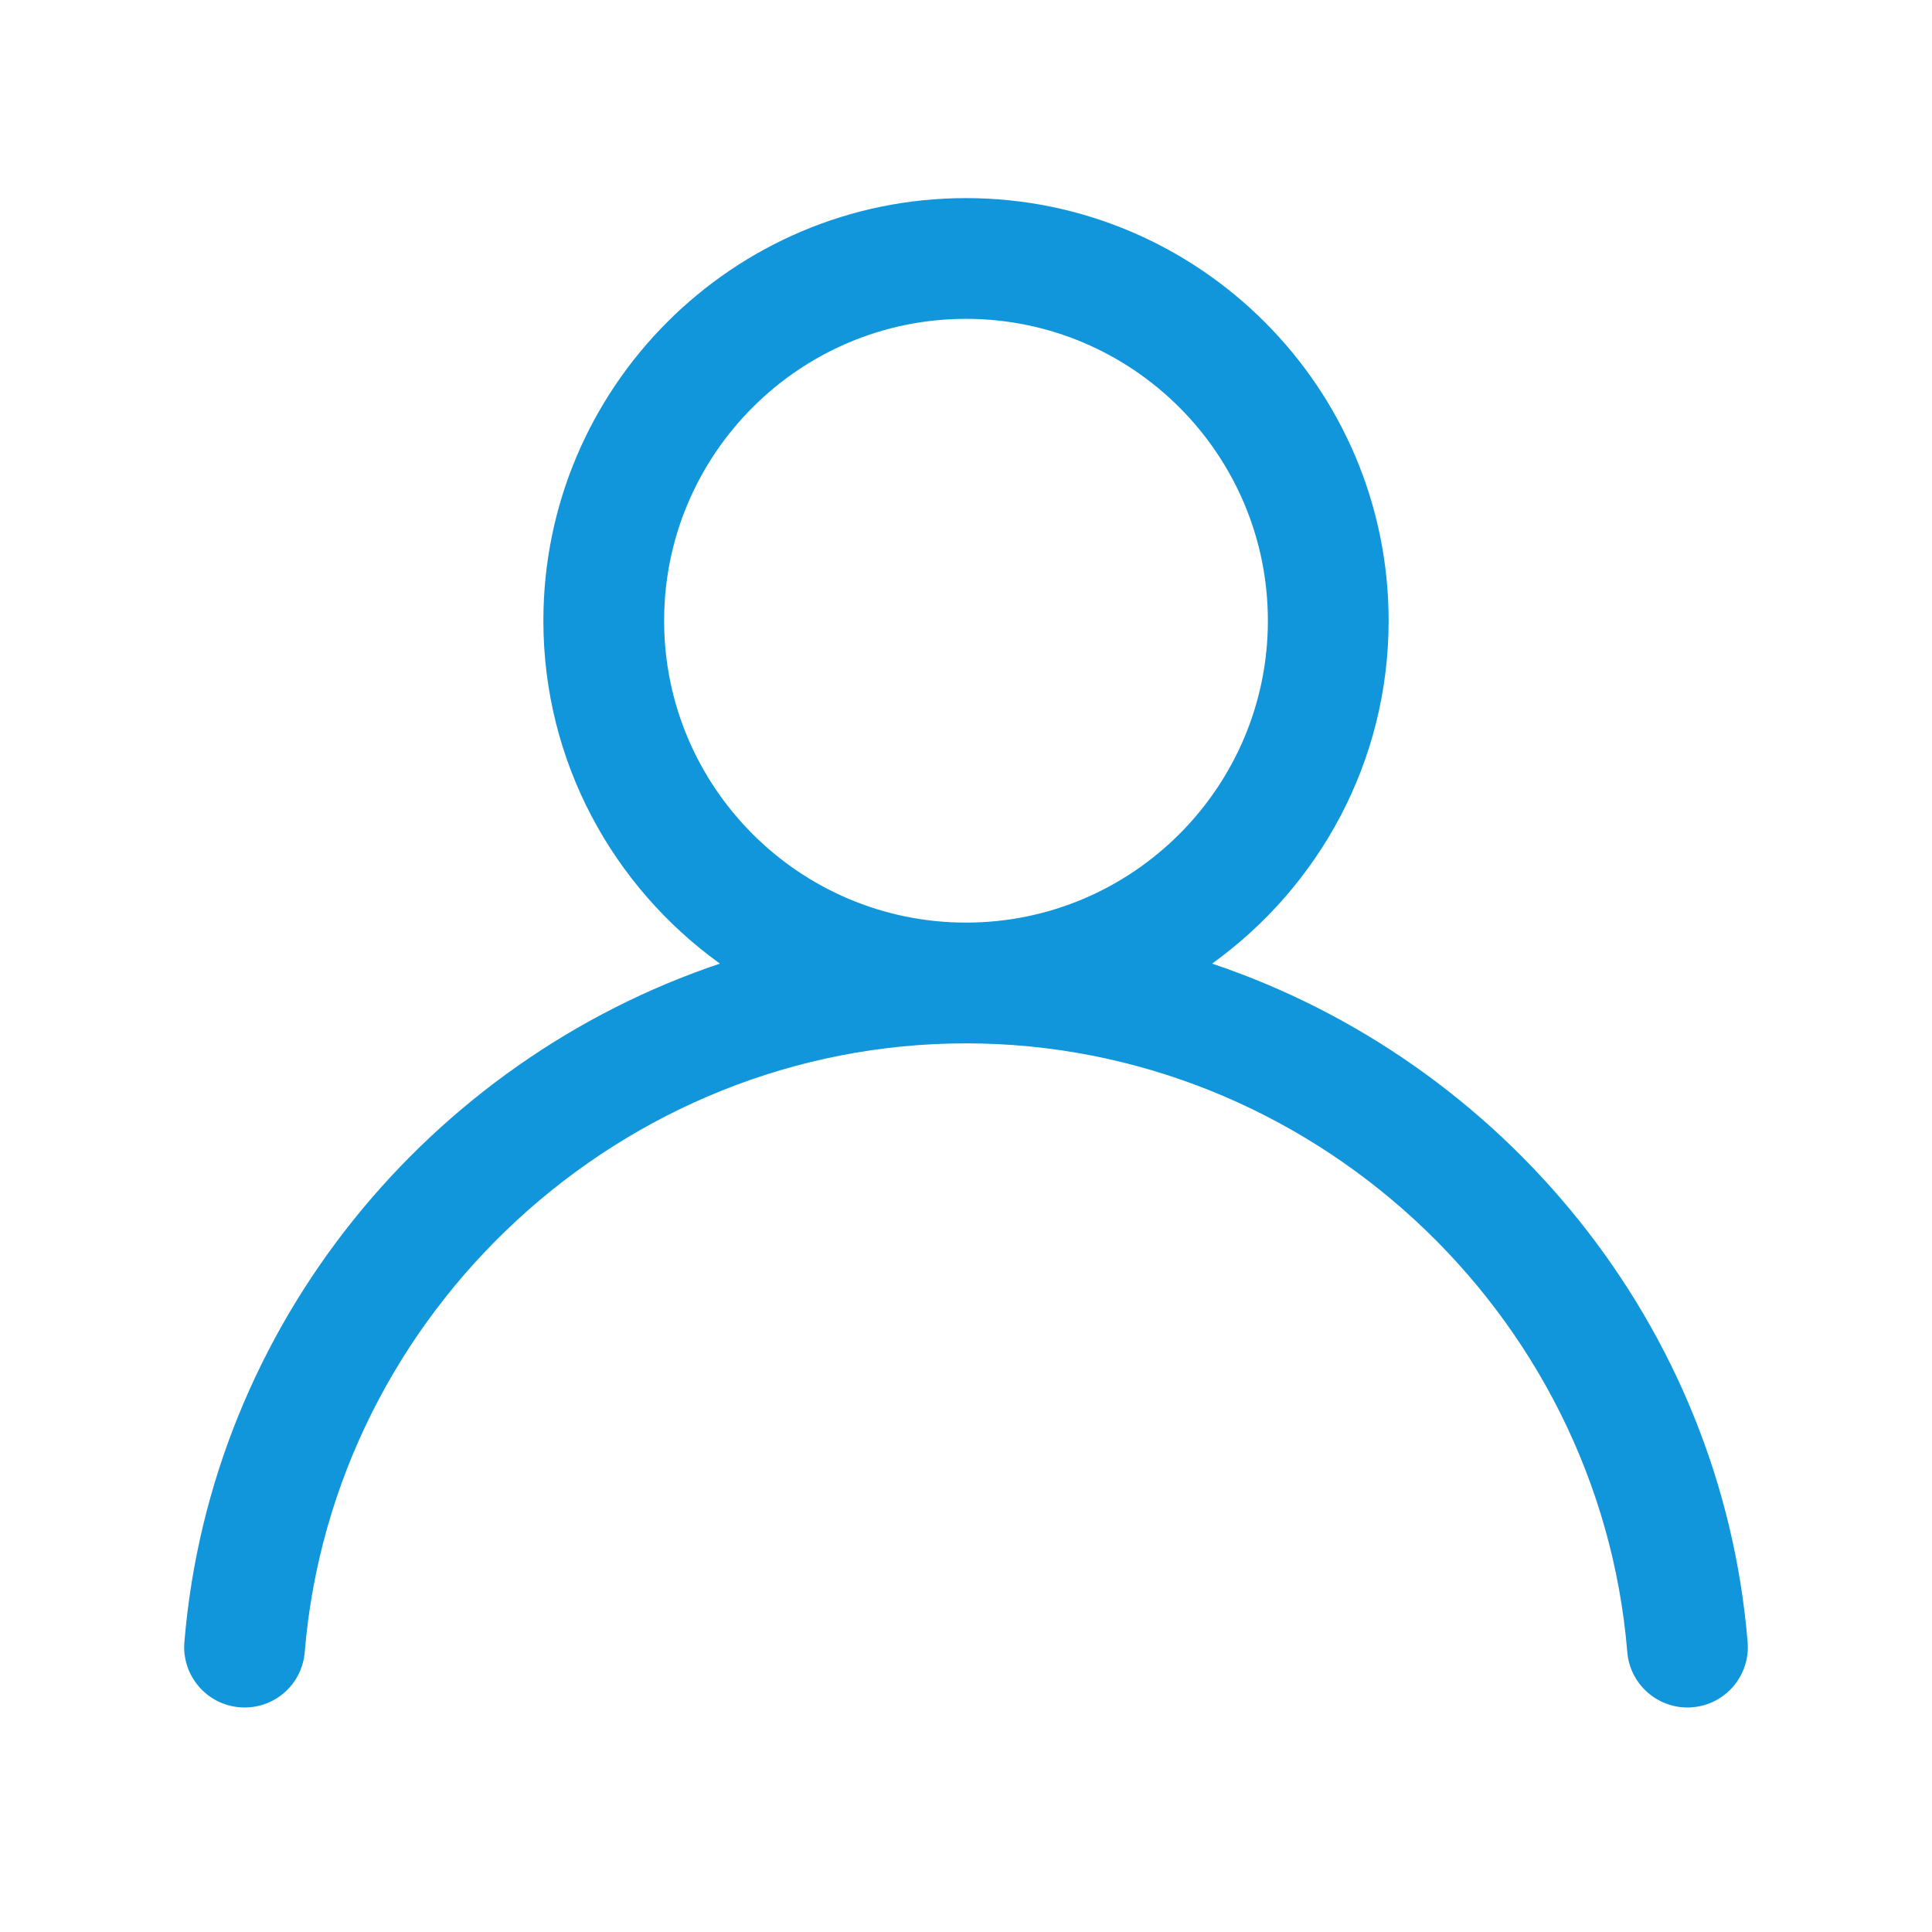
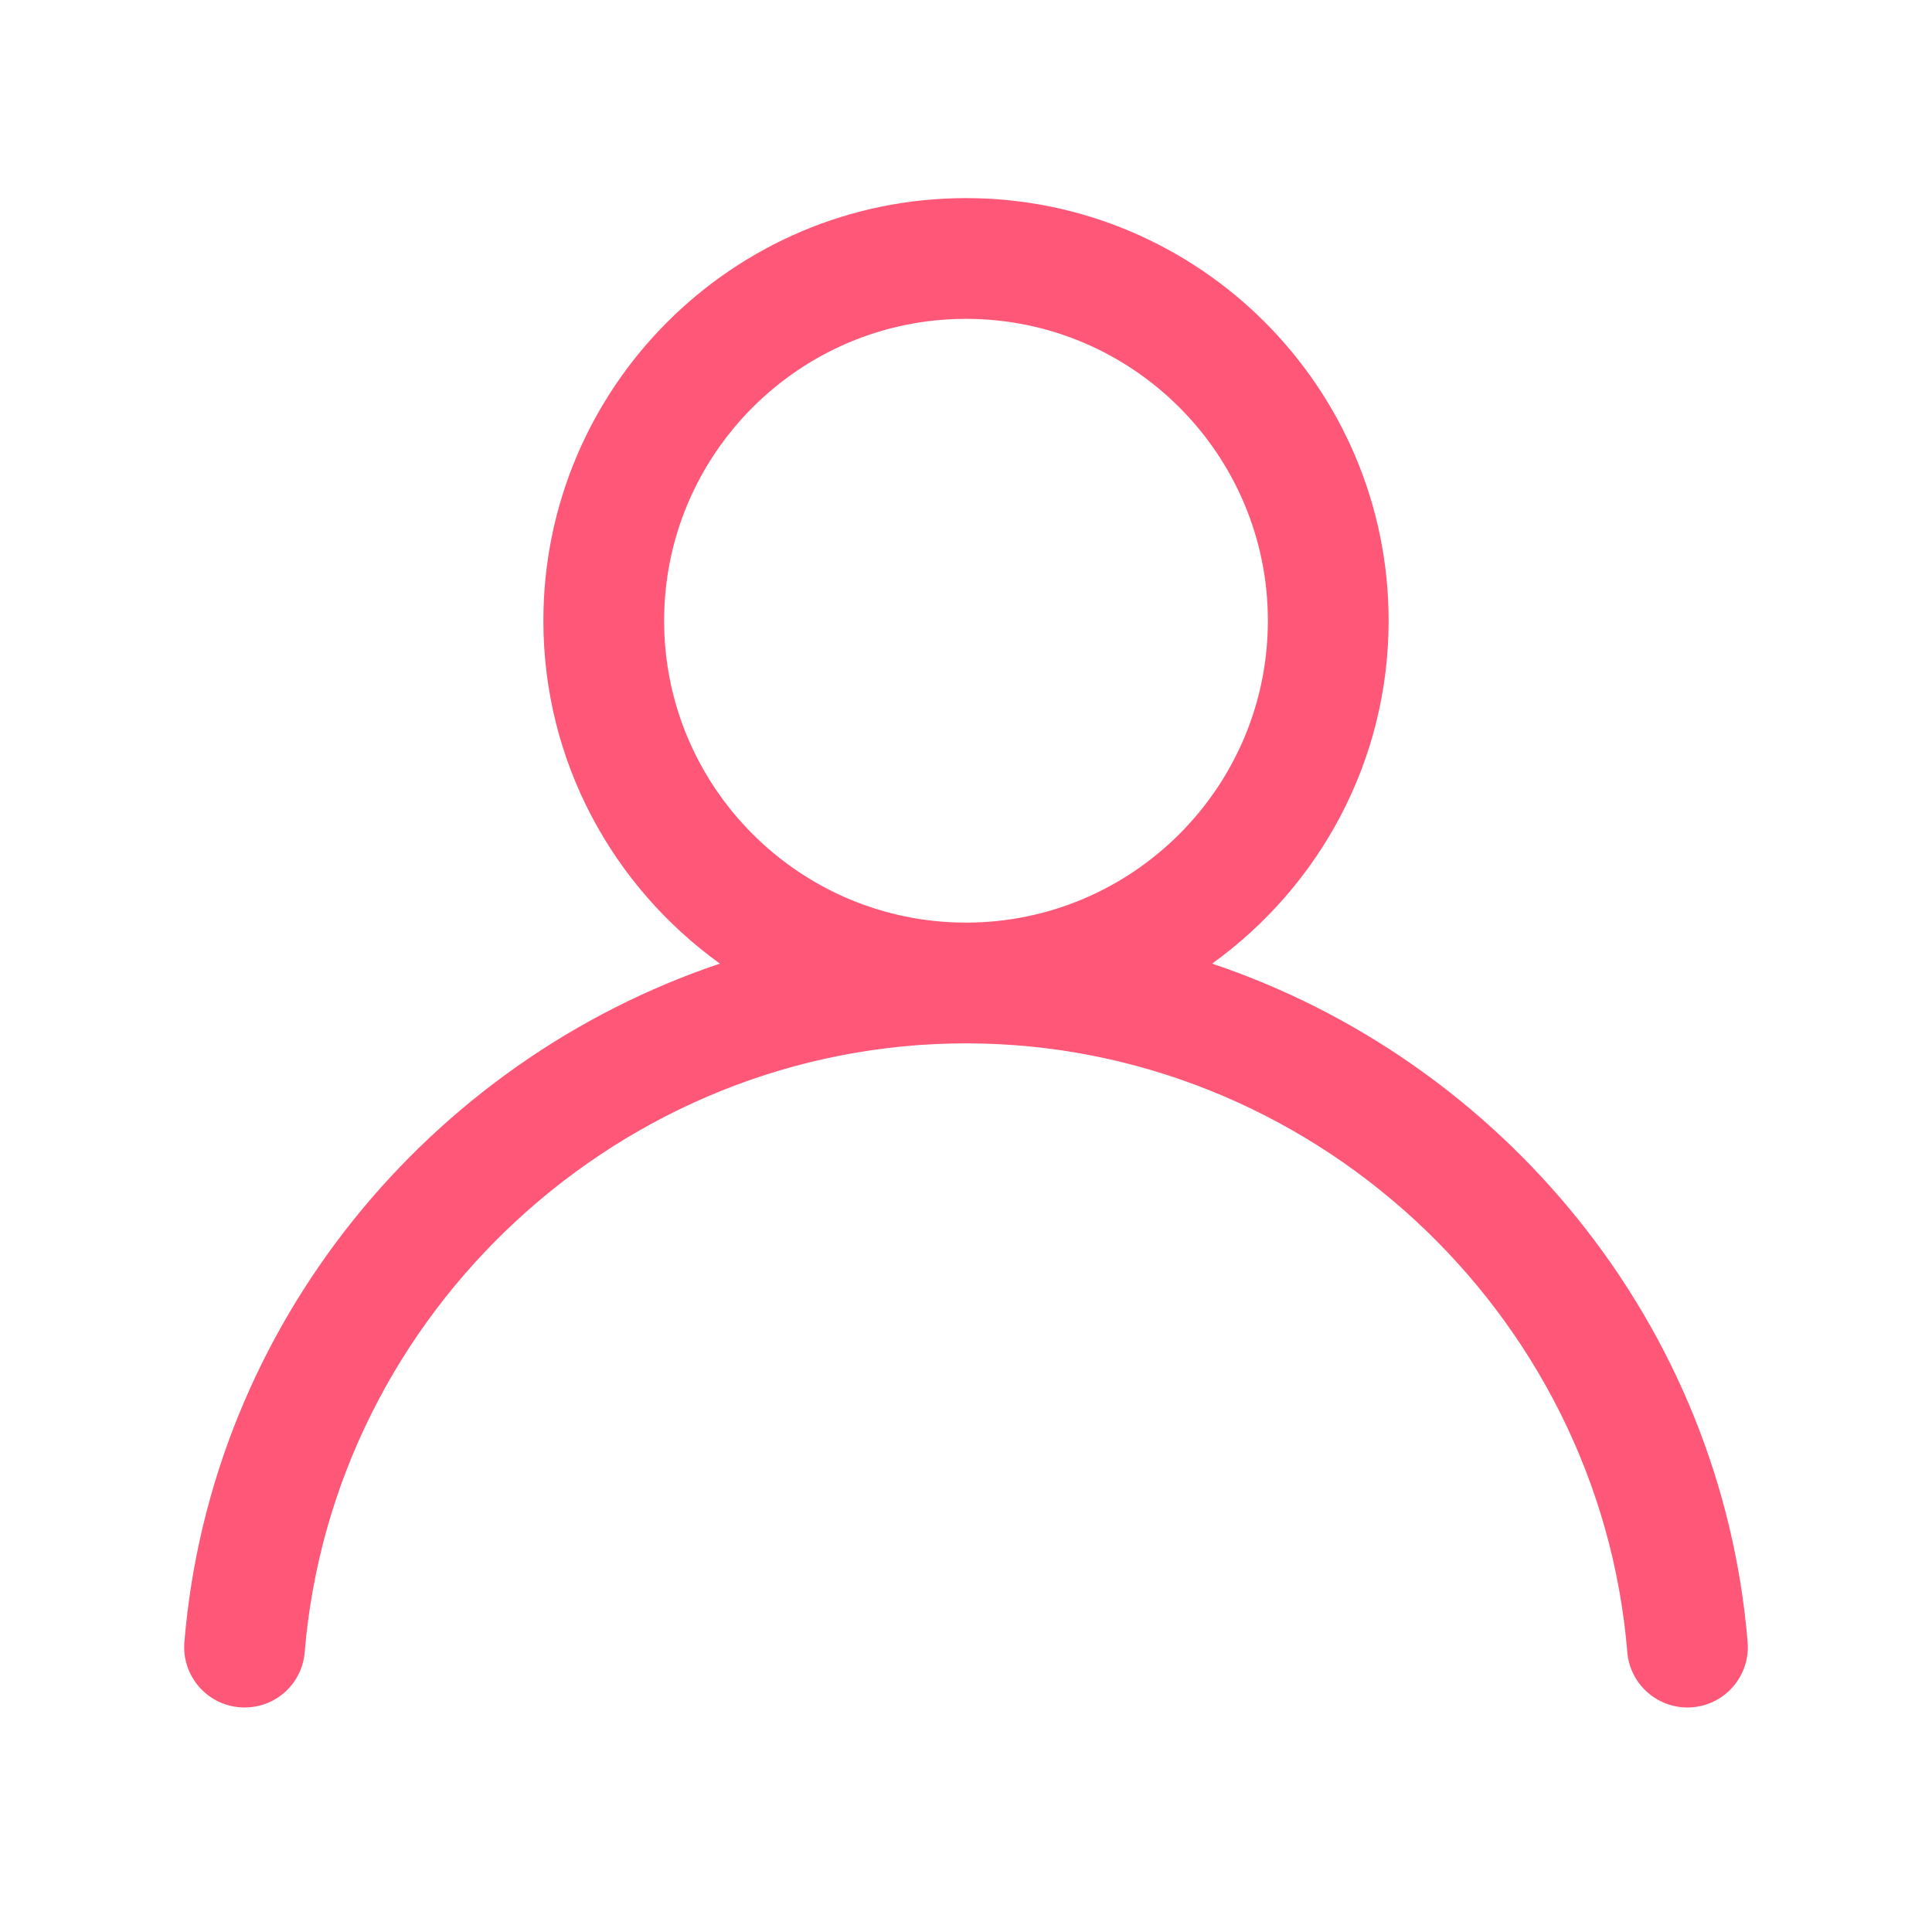
<svg xmlns="http://www.w3.org/2000/svg" class="icon" width="48px" height="48.00px" viewBox="0 0 1024 1024" version="1.1">
-   <path fill="#1296db" d="M642.43 510.74C698.98 470.04 736 403.83 736 329c0-123.52-100.48-224-224-224S288 205.48 288 329c0 74.84 37.02 141.04 93.57 181.74-153.66 51.62-269.89 191.02-283.84 359.62-1.45 17.61 11.64 33.08 29.25 34.53 17.83 1.44 33.08-11.64 34.53-29.25C176.48 694.72 330.42 553 512 553s335.53 141.72 350.5 322.64c1.38 16.72 15.38 29.36 31.86 29.36 0.88 0 1.77-0.03 2.67-0.11 17.61-1.45 30.7-16.92 29.25-34.53-13.94-168.6-130.17-308.01-283.85-359.62zM352 329c0-88.22 71.78-160 160-160s160 71.78 160 160-71.78 160-160 160-160-71.78-160-160z" />
+   <path fill="#ff5777" d="M642.43 510.74C698.98 470.04 736 403.83 736 329c0-123.52-100.48-224-224-224S288 205.48 288 329c0 74.84 37.02 141.04 93.57 181.74-153.66 51.62-269.89 191.02-283.84 359.62-1.45 17.61 11.64 33.08 29.25 34.53 17.83 1.44 33.08-11.64 34.53-29.25C176.48 694.72 330.42 553 512 553s335.53 141.72 350.5 322.64c1.38 16.72 15.38 29.36 31.86 29.36 0.88 0 1.77-0.03 2.67-0.11 17.61-1.45 30.7-16.92 29.25-34.53-13.94-168.6-130.17-308.01-283.85-359.62zM352 329c0-88.22 71.78-160 160-160s160 71.78 160 160-71.78 160-160 160-160-71.78-160-160z" />
</svg>
